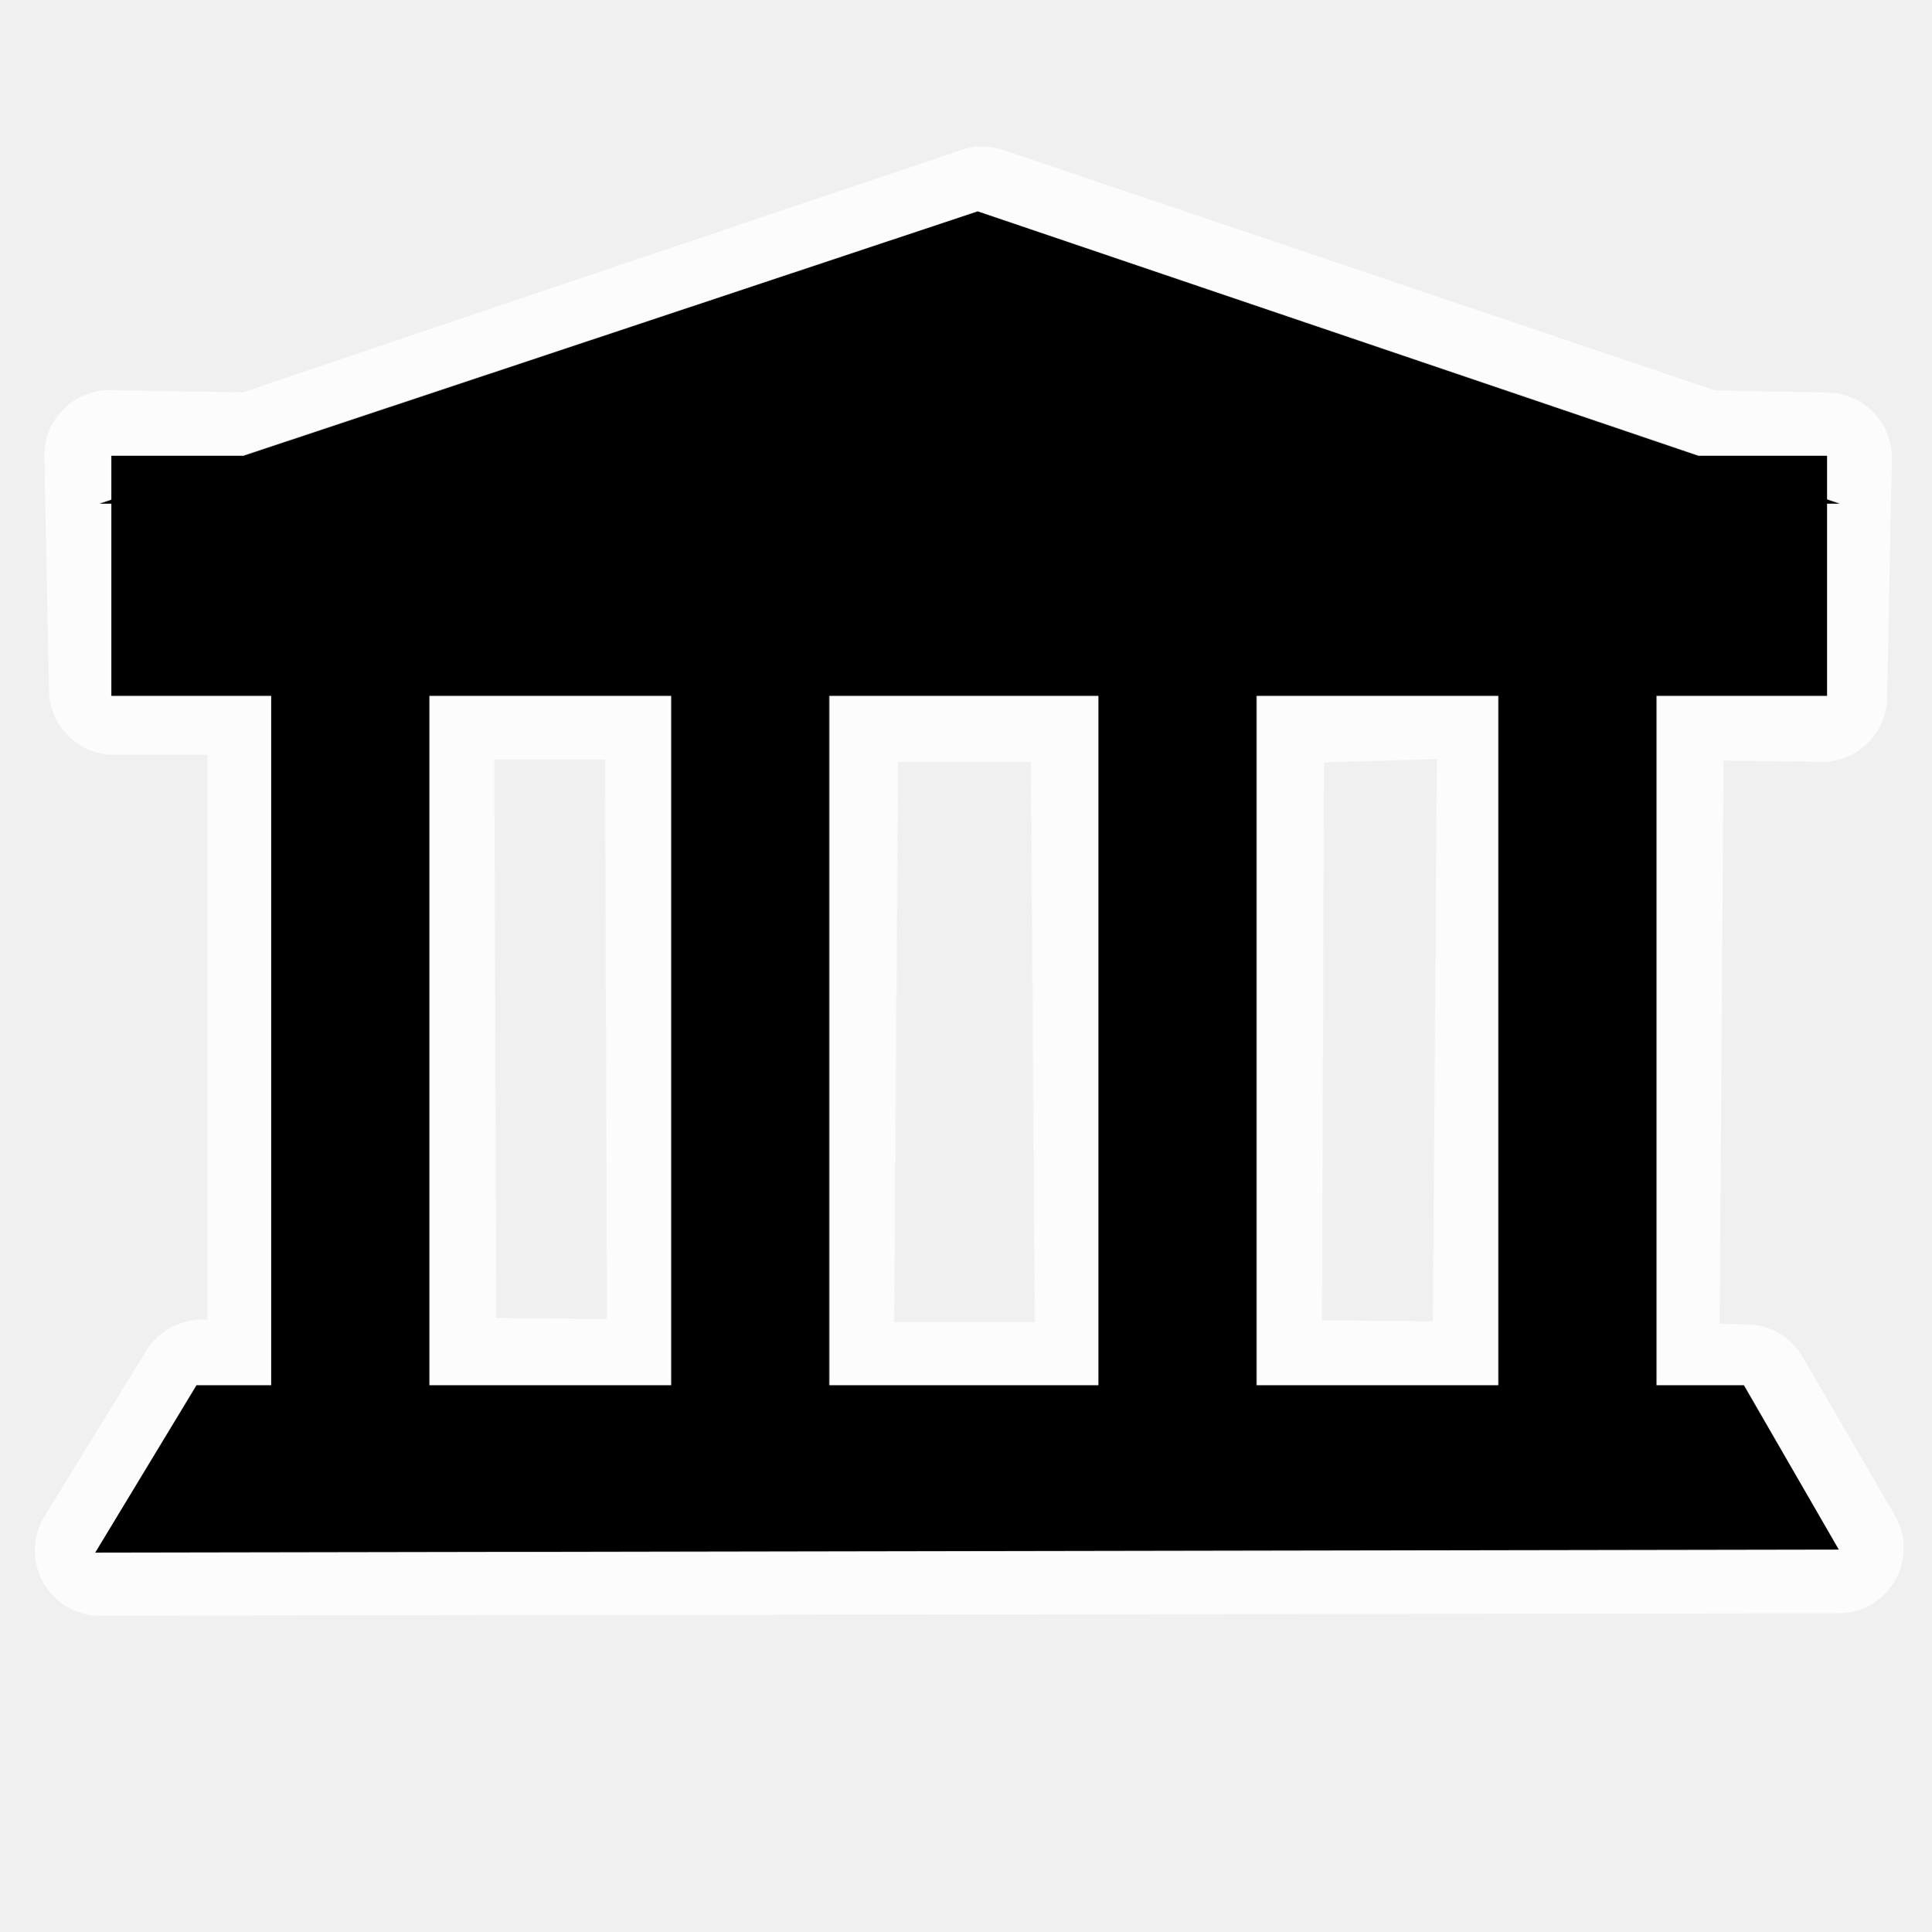
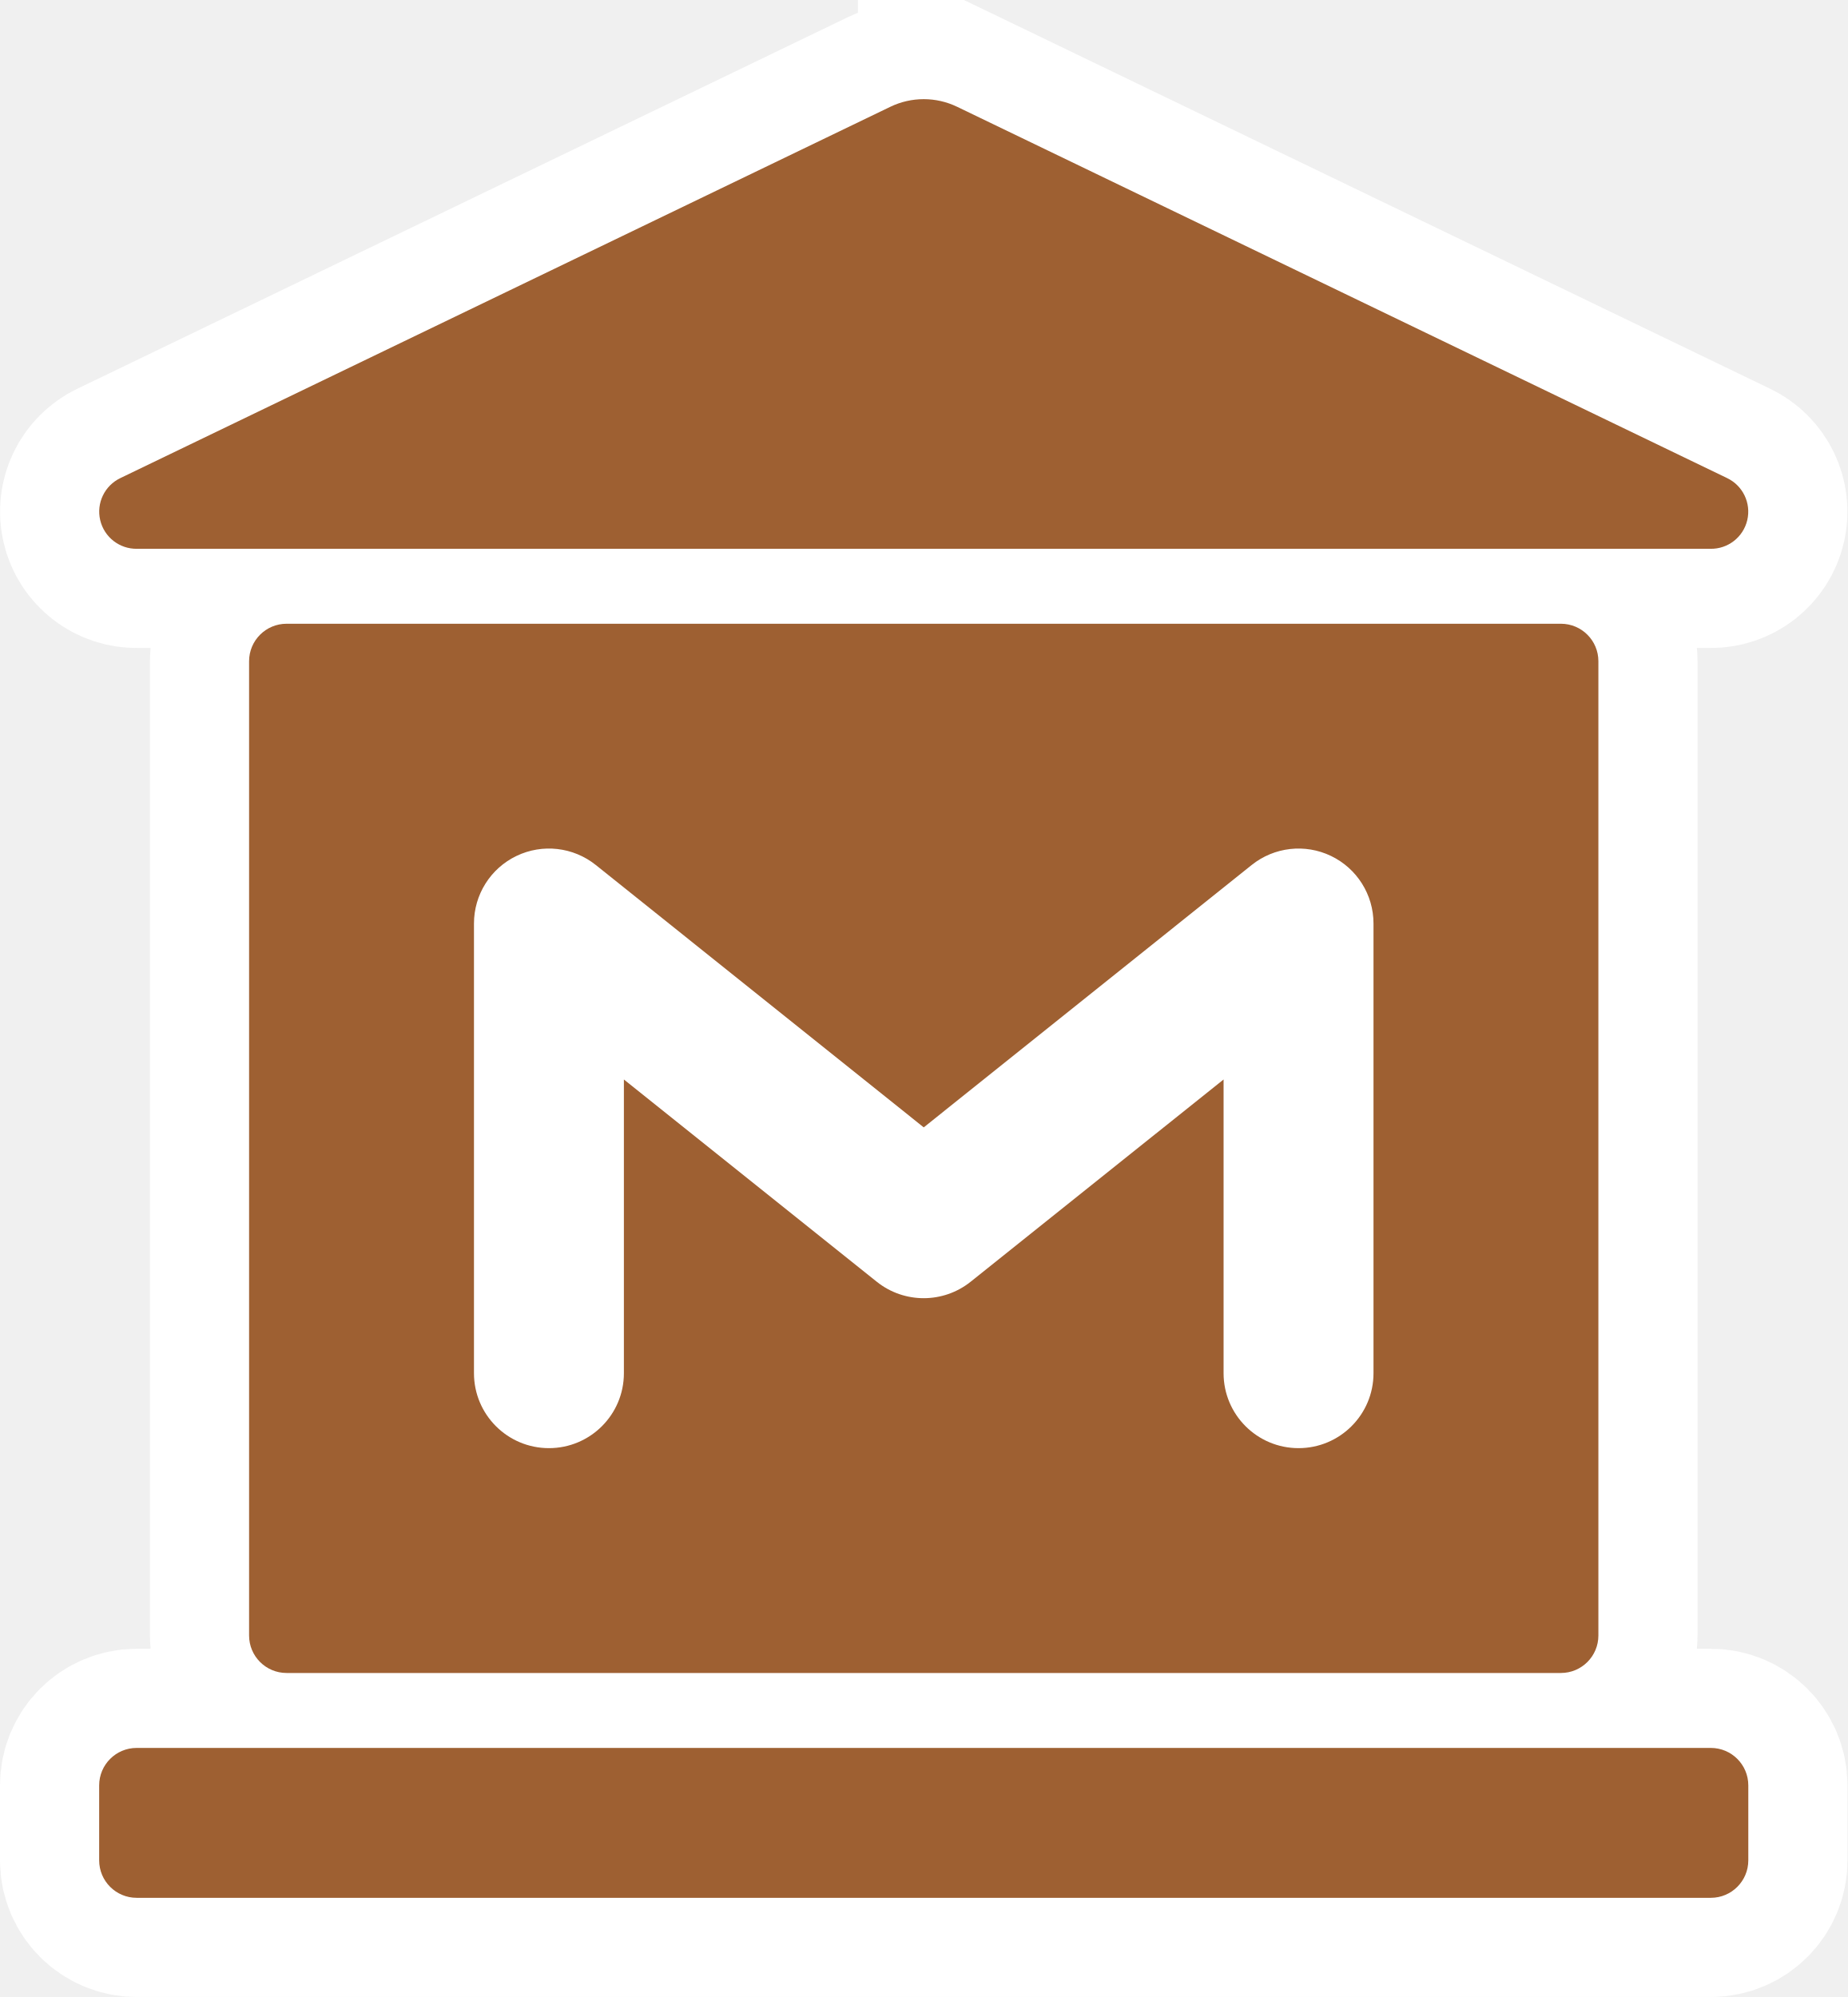
- <svg xmlns="http://www.w3.org/2000/svg" id="svg2" height="580" width="580" version="1.0">
-   <path id="path8074" opacity=".8" stroke-linejoin="round" d="m294.99 63.604s-219.48 73.876-218.77 73.876 0 0-43.329-0.72l1.42 70.33h47.59v209.54l-21.309-0.71-30.543 49.73 522.08-0.72-27.69-47.59-27.71-0.71 1.43-208.12 49.01 0.71 1.42-71.74-36.94-0.72-216.65-73.156zm156.27 144.19-1.42 208.84-72.44-0.71 0.7-205.99 73.16-2.14zm-322.49 0.72h72.46l0.71 207.41-72.45-0.7-0.72-206.71zm121.47 0.71h78.84l1.43 207.41h-81.69l1.42-207.41z" fill-rule="evenodd" stroke="#fff" stroke-linecap="round" stroke-width="39.19" fill="none" />
-   <g>
-     <g fill-rule="evenodd">
-       <path id="path828" stroke-linejoin="round" d="m28.585 466.3 523.66-0.91-28.49-49.36h-464.75l-30.417 50.27z" stroke-linecap="round" stroke-width="22.615" />
-       <g stroke="#000" stroke-width="47.51">
-         <path id="path829" d="m105.19 421.87v-215.19" />
-         <path id="path830" d="m225.31 421.87v-215.19" />
-         <path id="path832" d="m353.63 421.87v-215.19" />
-         <path id="path833" d="m473.75 421.87v-215.19" />
-       </g>
-       <path id="path837" stroke-linejoin="round" d="m29.852 151.26h522.65c-86.3-29.26-172.59-58.527-258.87-87.792-87.93 29.265-175.85 58.532-263.78 87.792z" stroke-linecap="round" stroke-width="22.615" />
+ <svg xmlns="http://www.w3.org/2000/svg" width="24.646mm" height="26.646mm" viewBox="0 0 24.646 26.646" version="1.1" id="svg839">
+   <defs id="defs833" />
+   <g id="layer1" transform="translate(-3.677083,-2.677392)">
+     <g data-name="BLACK" id="g12" style="fill:#ffffff;fill-opacity:1;stroke:#ffffff;stroke-width:2.646;stroke-miterlimit:4;stroke-dasharray:none;stroke-opacity:1">
+       <path d="m 16.445,4.102 10.271,4.954 A 0.496,0.496 0 0 1 26.494,10 H 5.506 A 0.496,0.496 0 0 1 5.284,9.056 l 10.271,-4.954 a 1.026,1.026 0 0 1 0.89,3e-5 z M 5,26.5 v 1 A 0.5,0.5 0 0 0 5.5,28 h 21 A 0.5,0.5 0 0 0 27,27.5 v -1 A 0.5,0.5 0 0 0 26.5,26 H 5.5 A 0.5,0.5 0 0 0 5,26.5 Z m 20,-15 v 13 A 0.5,0.5 0 0 1 24.5,25 H 7.5 A 0.5,0.5 0 0 1 7,24.5 v -13 A 0.5,0.5 0 0 1 7.5,11 h 17 A 0.5,0.5 0 0 1 25,11.5 Z M 22,15 A 1,1 0 0 0 20.375,14.219 L 16,17.72 11.625,14.219 A 1,1 0 0 0 10,15 v 6 a 1,1 0 0 0 2,0 v -3.919 l 3.375,2.7 a 1.003,1.003 0 0 0 1.249,0 L 20,17.081 V 21 a 1,1 0 0 0 2,0 z" id="path10" style="fill:#ffffff;fill-opacity:1;stroke:#ffffff;stroke-width:2.646;stroke-miterlimit:4;stroke-dasharray:none;stroke-opacity:1" />
    </g>
-     <rect id="rect3475" rx="0" height="43.18" width="486.36" stroke="#000" stroke-linecap="square" y="151.33" x="47.9" stroke-width="28.925" />
+     <g data-name="BLACK" id="g12-7" style="fill:#9e6032;fill-opacity:1">
+       <path d="m 16.445,4.102 10.271,4.954 A 0.496,0.496 0 0 1 26.494,10 H 5.506 A 0.496,0.496 0 0 1 5.284,9.056 l 10.271,-4.954 a 1.026,1.026 0 0 1 0.89,3e-5 z M 5,26.5 v 1 A 0.5,0.5 0 0 0 5.5,28 h 21 A 0.5,0.5 0 0 0 27,27.5 v -1 A 0.5,0.5 0 0 0 26.5,26 H 5.5 A 0.5,0.5 0 0 0 5,26.5 Z m 20,-15 v 13 A 0.5,0.5 0 0 1 24.5,25 H 7.5 A 0.5,0.5 0 0 1 7,24.5 v -13 A 0.5,0.5 0 0 1 7.5,11 h 17 A 0.5,0.5 0 0 1 25,11.5 Z M 22,15 A 1,1 0 0 0 20.375,14.219 L 16,17.72 11.625,14.219 A 1,1 0 0 0 10,15 v 6 a 1,1 0 0 0 2,0 v -3.919 l 3.375,2.7 a 1.003,1.003 0 0 0 1.249,0 L 20,17.081 V 21 a 1,1 0 0 0 2,0 z" id="path10-8" style="fill:#9e6032;fill-opacity:1" />
+     </g>
  </g>
</svg>
